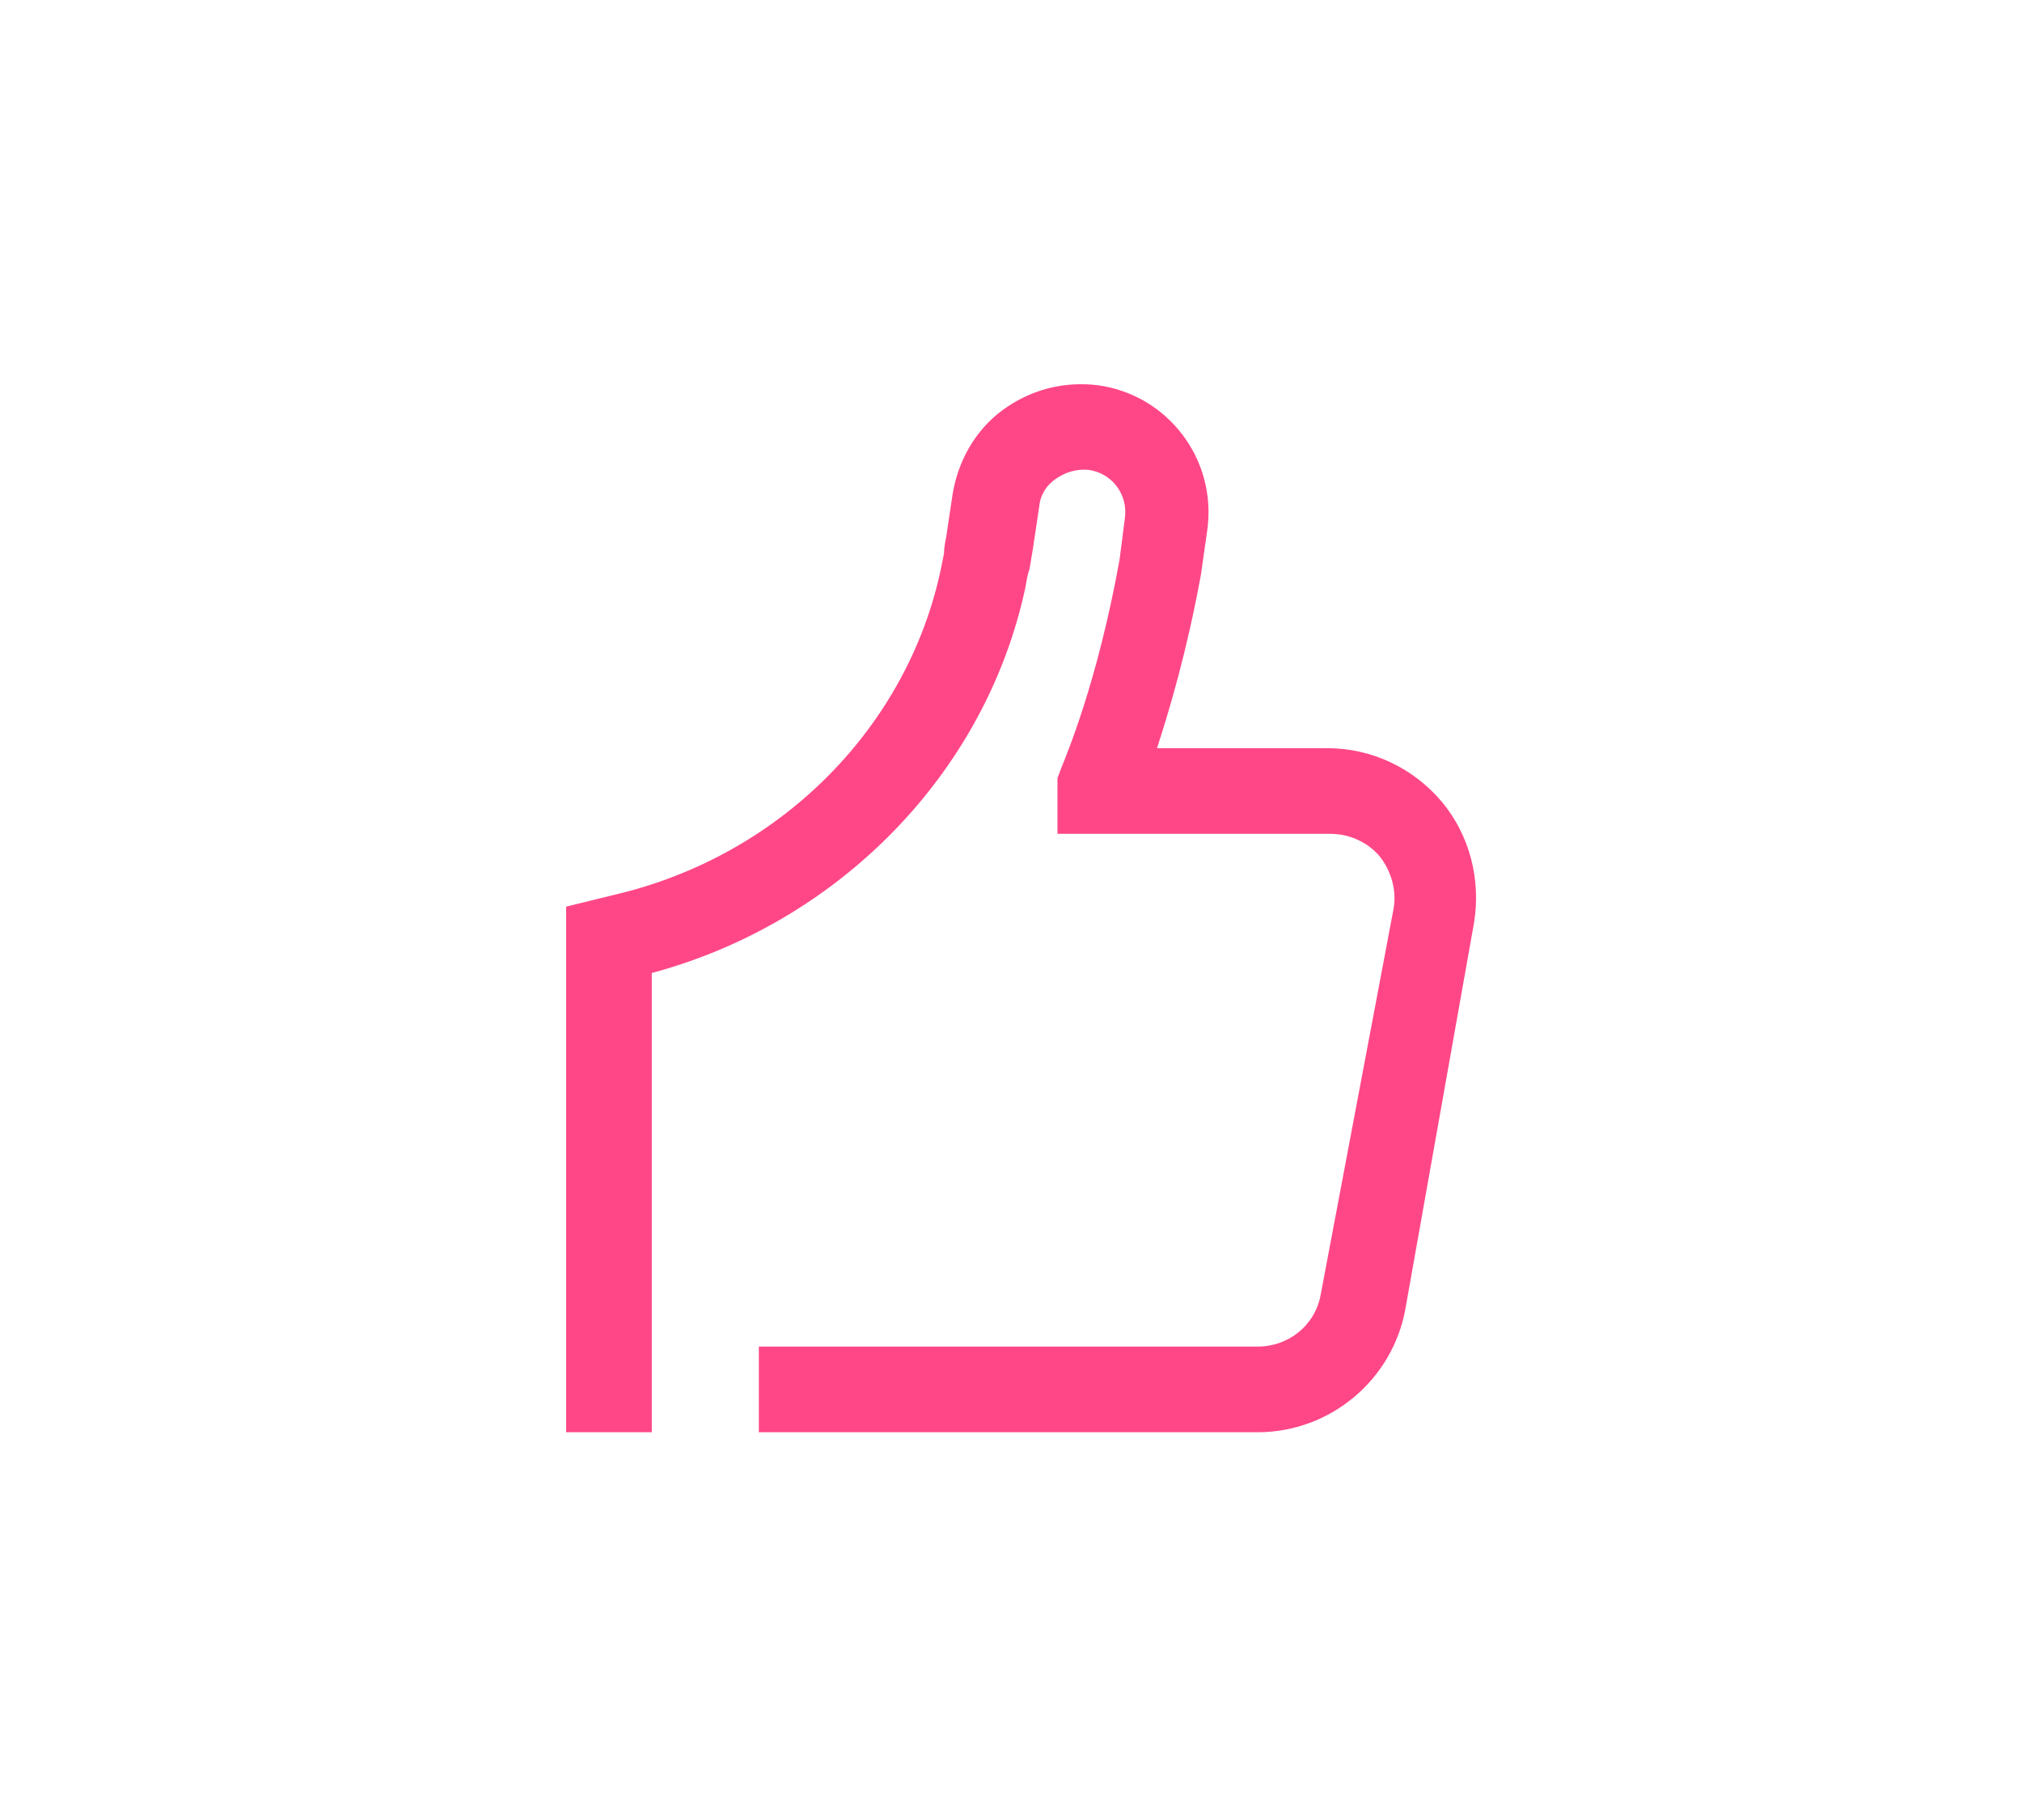
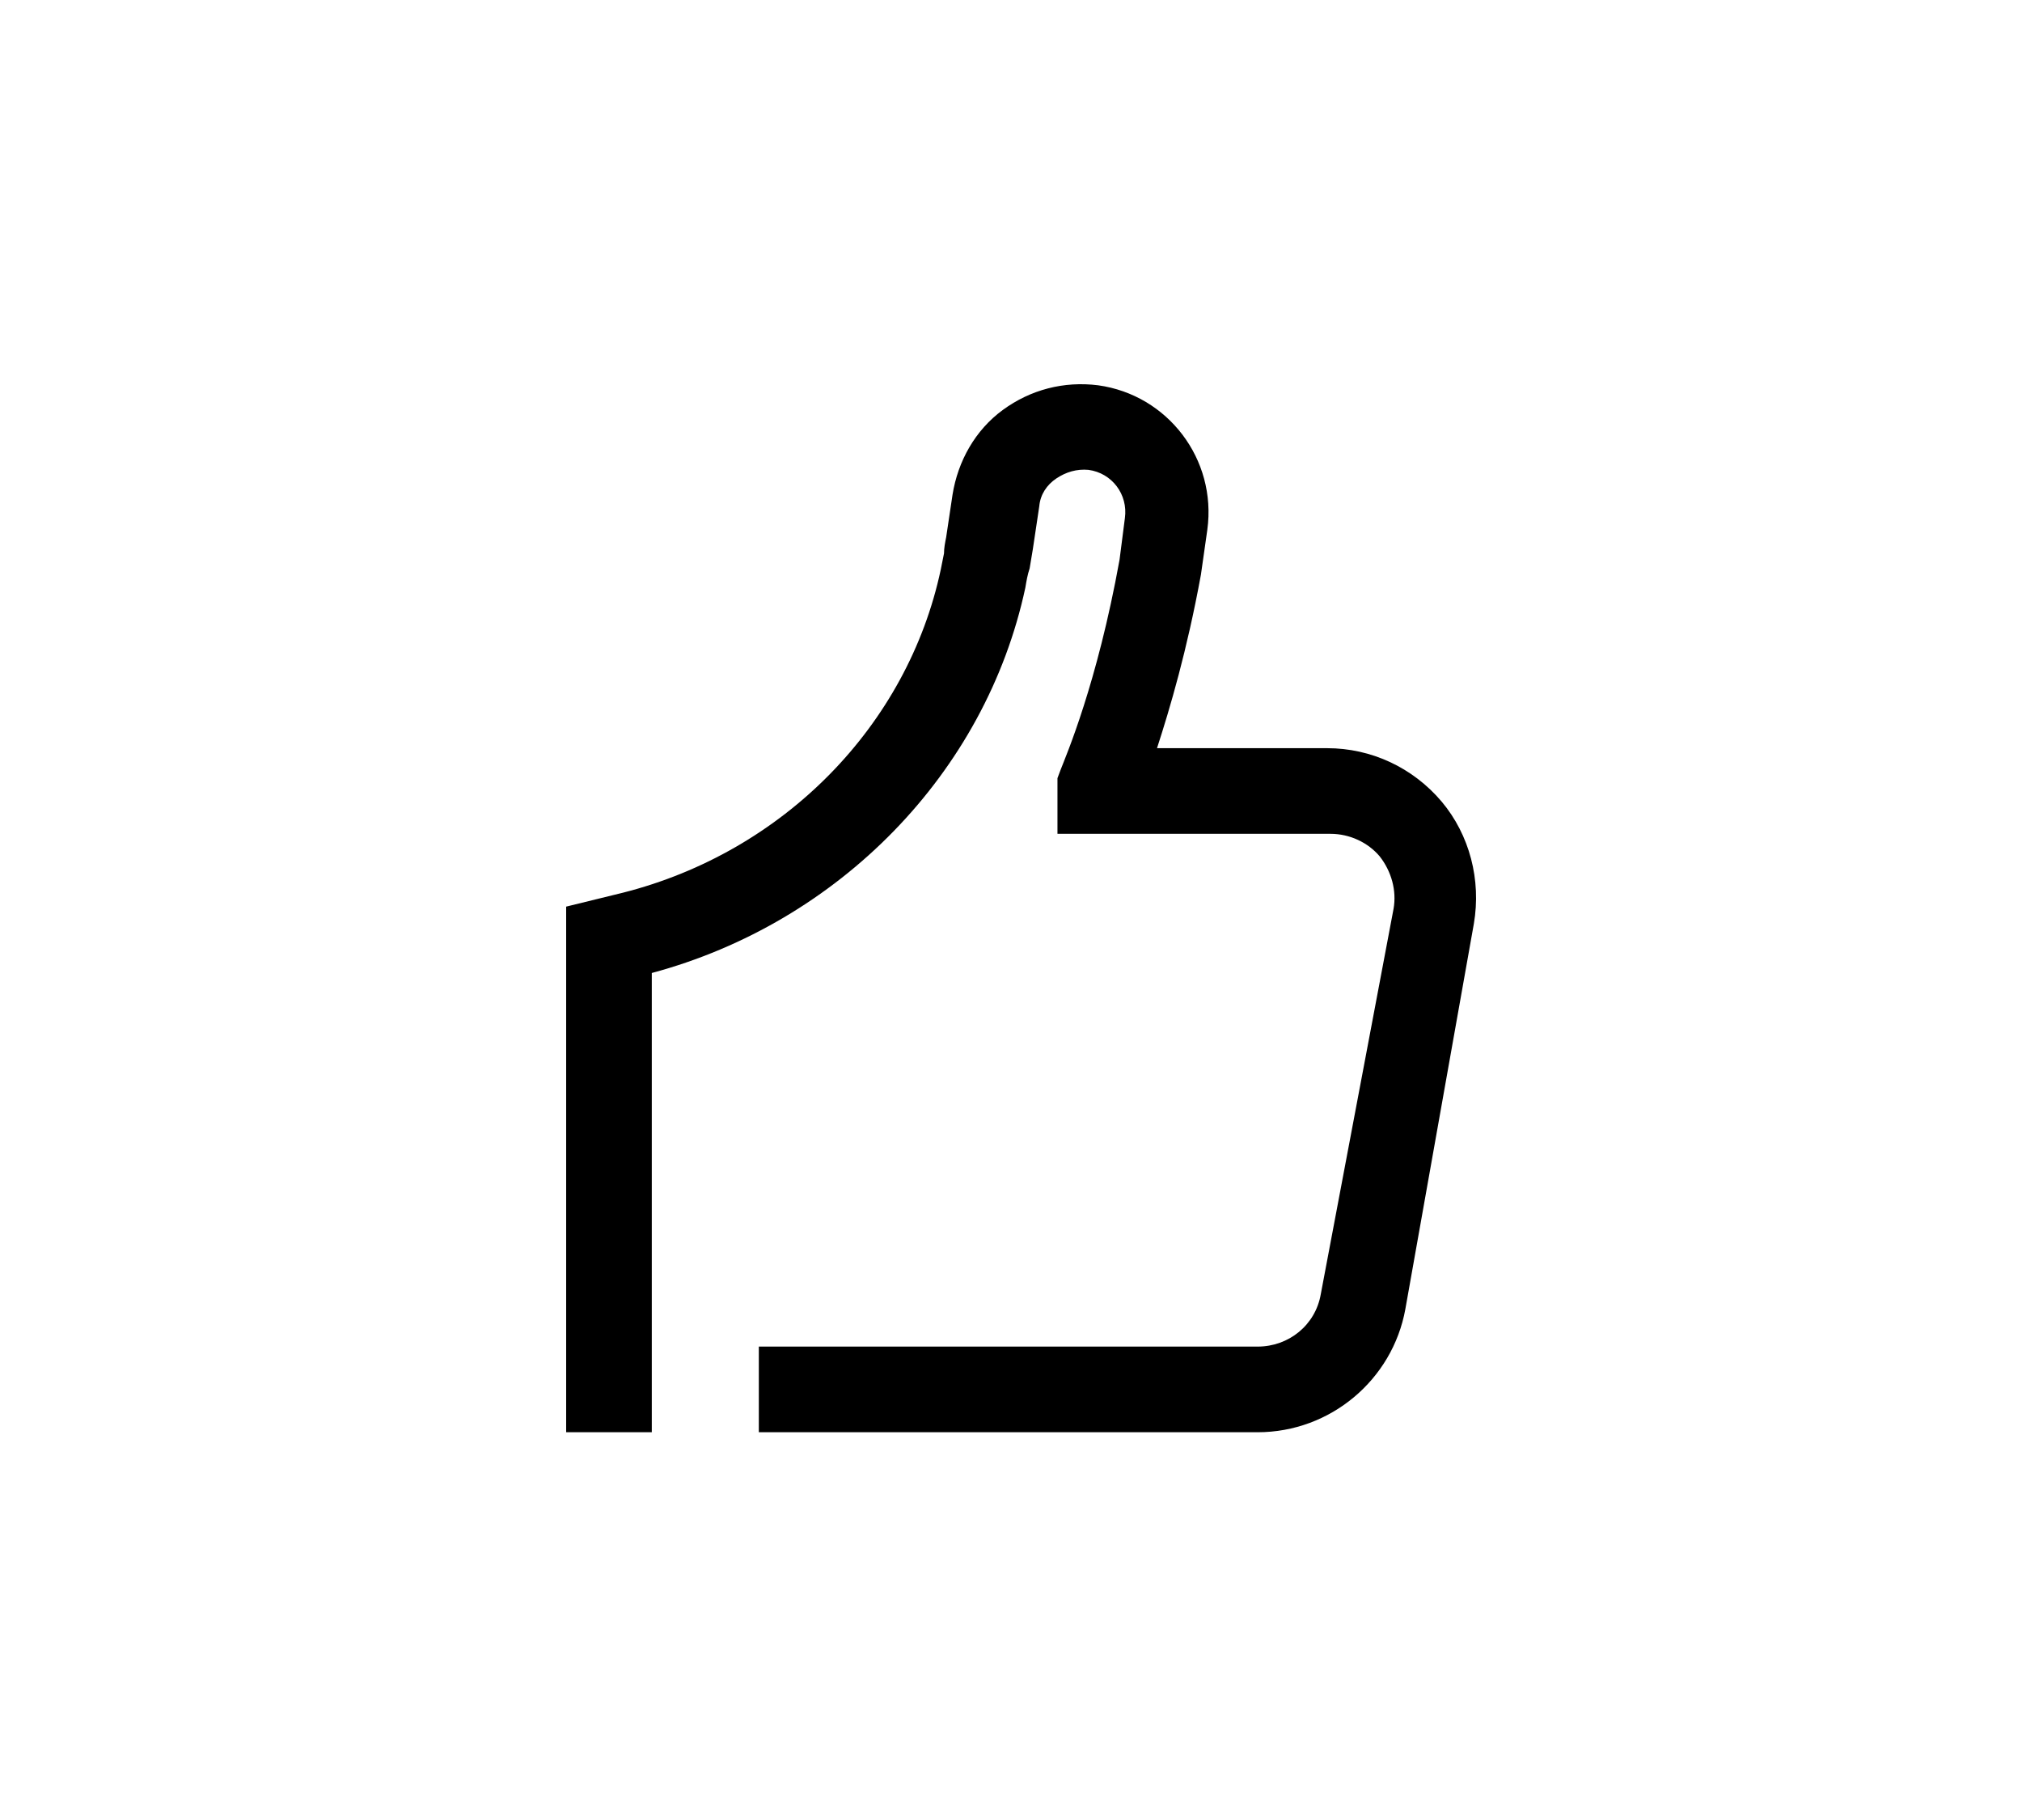
- <svg xmlns="http://www.w3.org/2000/svg" width="100" height="90" viewBox="0 0 100 90" fill="none">
-   <path d="M65.321 63.996C65.056 65.531 63.733 66.59 62.197 66.59H37.529V70.825H62.197C65.797 70.825 68.868 68.231 69.503 64.737L72.891 45.68C73.261 43.51 72.679 41.286 71.303 39.645C69.873 37.951 67.809 36.998 65.638 36.998H57.221C57.857 35.04 58.704 32.181 59.392 28.423L59.709 26.199C60.186 22.705 57.751 19.529 54.31 19.053C52.616 18.841 50.975 19.264 49.598 20.27C48.222 21.276 47.375 22.811 47.11 24.452L46.793 26.57C46.74 26.834 46.687 27.099 46.687 27.364C46.634 27.628 46.581 27.893 46.528 28.158C44.887 35.887 38.746 42.133 30.806 44.145L28 44.833V70.825H32.235V48.115C41.499 45.627 48.751 38.216 50.71 29.058C50.763 28.74 50.816 28.423 50.922 28.105C50.975 27.787 51.028 27.47 51.081 27.152L51.398 25.035C51.451 24.452 51.769 23.976 52.245 23.658C52.722 23.341 53.251 23.182 53.833 23.235C54.998 23.393 55.792 24.452 55.633 25.617L55.368 27.681C54.257 33.822 52.722 37.369 52.457 38.057L52.298 38.481V41.233H65.797C66.75 41.233 67.65 41.657 68.232 42.345C68.815 43.086 69.079 44.039 68.92 44.939L65.321 63.996Z" fill="#FF4787" />
+ <svg xmlns="http://www.w3.org/2000/svg" width="100" height="90" viewBox="0 0 100 90">
+   <path d="M65.321 63.996C65.056 65.531 63.733 66.59 62.197 66.59H37.529V70.825H62.197C65.797 70.825 68.868 68.231 69.503 64.737L72.891 45.68C73.261 43.51 72.679 41.286 71.303 39.645C69.873 37.951 67.809 36.998 65.638 36.998H57.221C57.857 35.04 58.704 32.181 59.392 28.423L59.709 26.199C60.186 22.705 57.751 19.529 54.31 19.053C52.616 18.841 50.975 19.264 49.598 20.27C48.222 21.276 47.375 22.811 47.11 24.452L46.793 26.57C46.74 26.834 46.687 27.099 46.687 27.364C46.634 27.628 46.581 27.893 46.528 28.158C44.887 35.887 38.746 42.133 30.806 44.145L28 44.833V70.825H32.235V48.115C41.499 45.627 48.751 38.216 50.71 29.058C50.763 28.74 50.816 28.423 50.922 28.105C50.975 27.787 51.028 27.47 51.081 27.152L51.398 25.035C51.451 24.452 51.769 23.976 52.245 23.658C52.722 23.341 53.251 23.182 53.833 23.235C54.998 23.393 55.792 24.452 55.633 25.617L55.368 27.681C54.257 33.822 52.722 37.369 52.457 38.057L52.298 38.481V41.233H65.797C66.75 41.233 67.65 41.657 68.232 42.345C68.815 43.086 69.079 44.039 68.92 44.939L65.321 63.996Z" fill="inherit" />
</svg>
